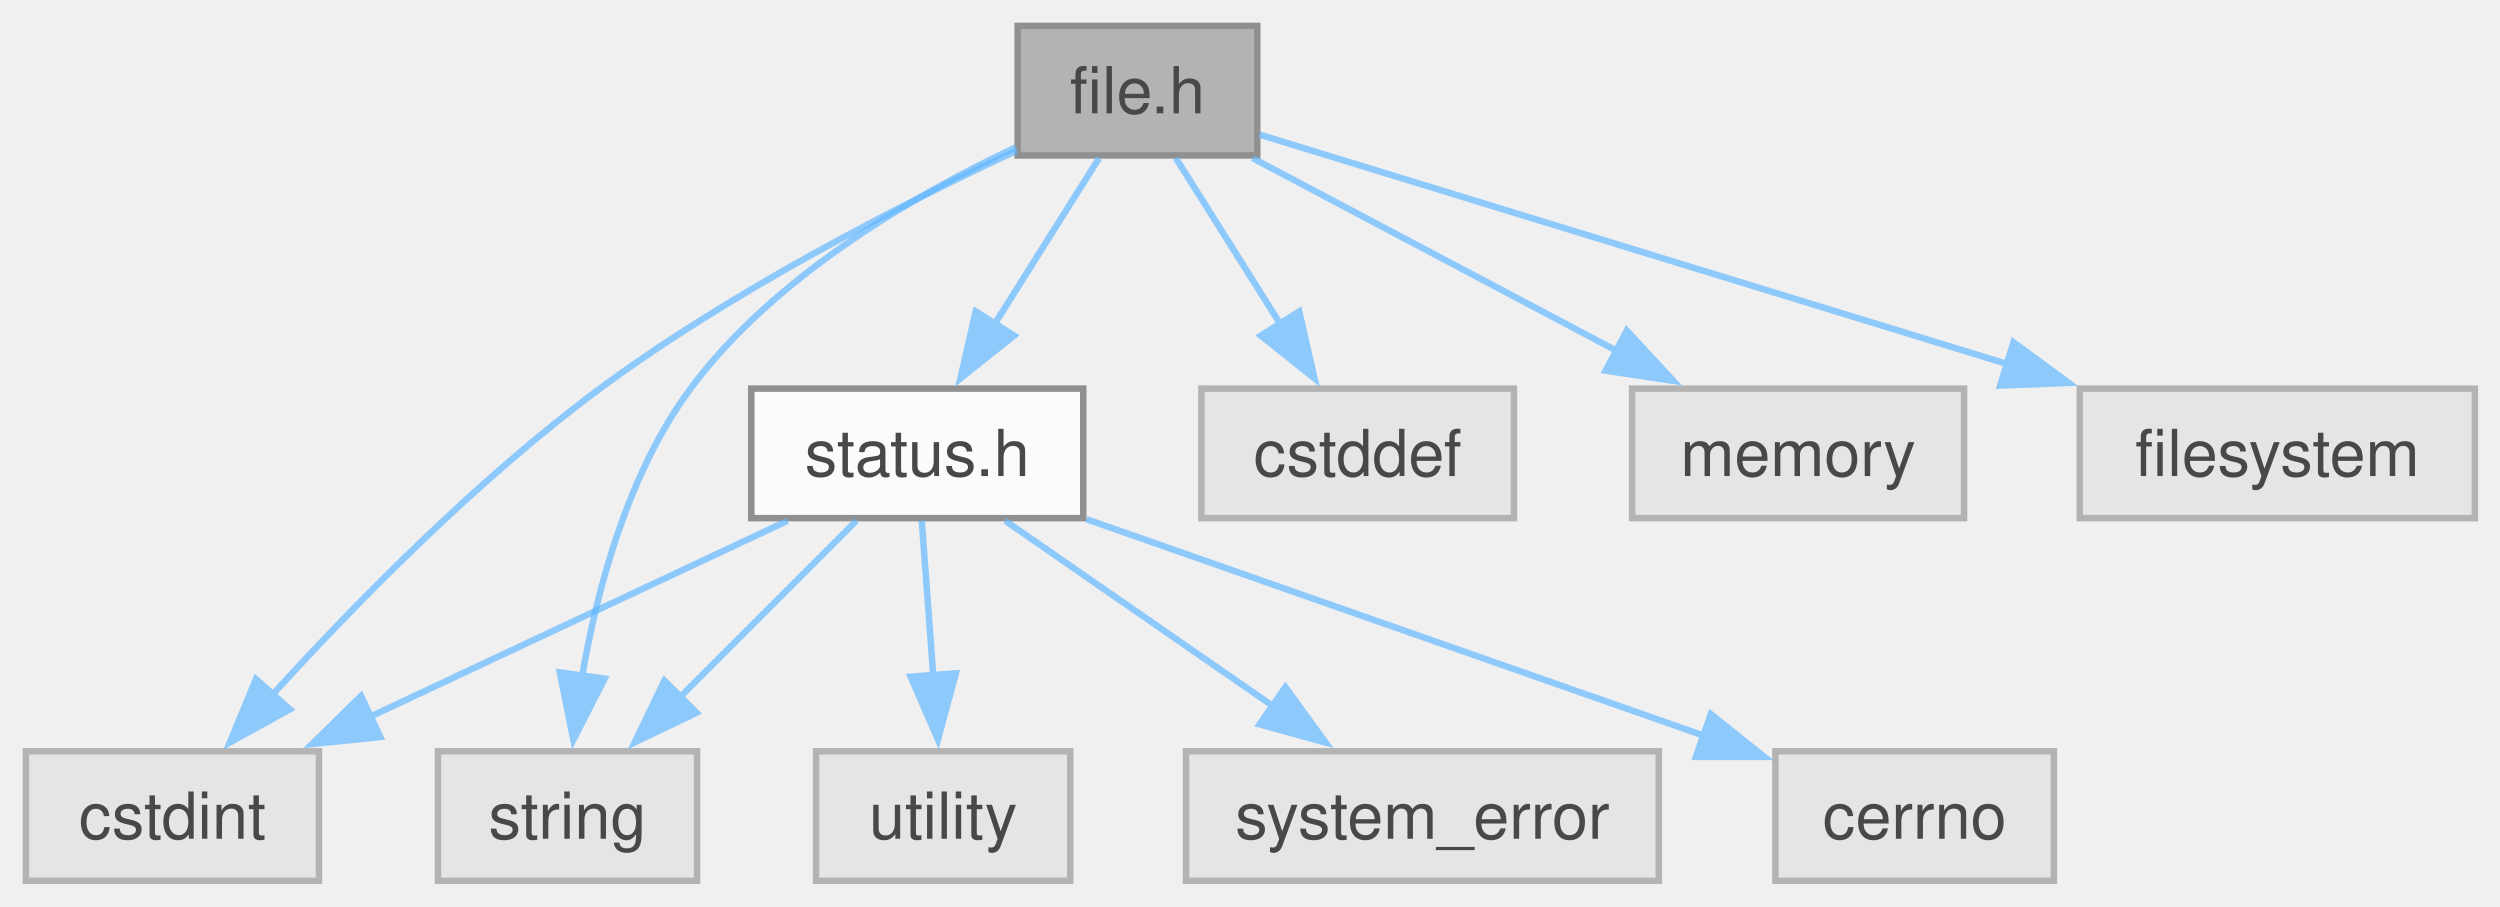
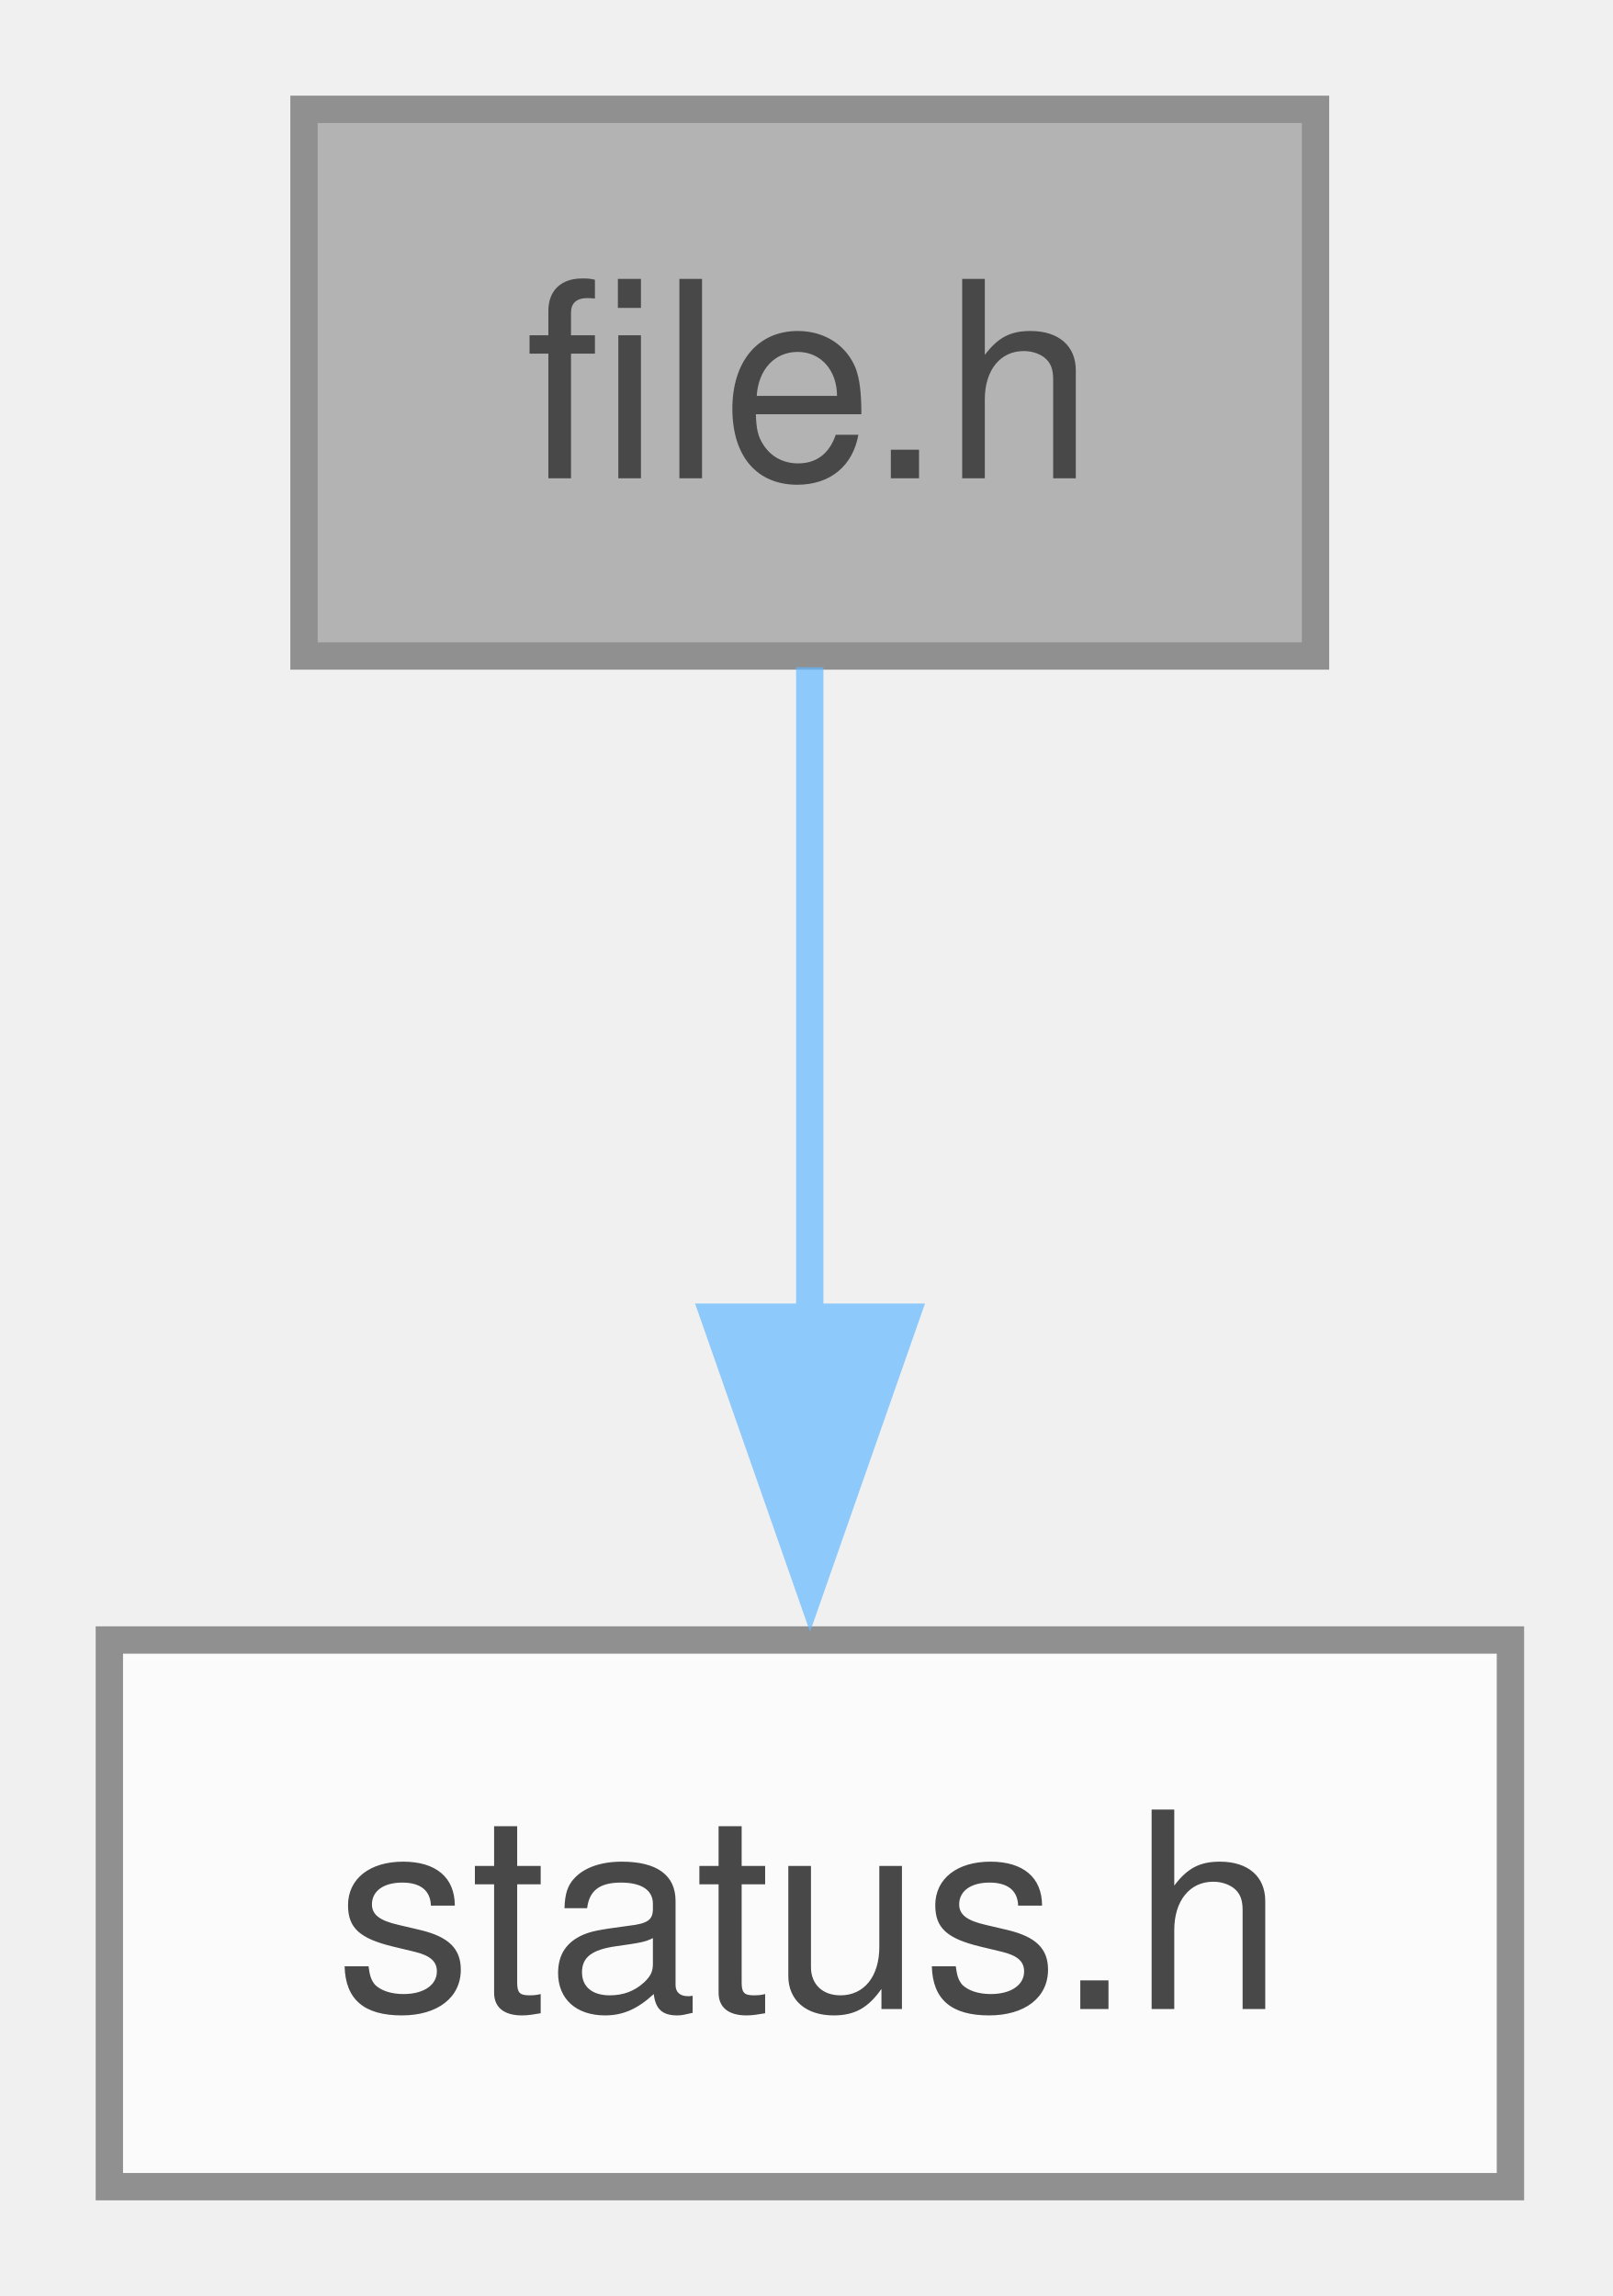
- <svg xmlns="http://www.w3.org/2000/svg" xmlns:xlink="http://www.w3.org/1999/xlink" width="386pt" height="140pt" viewBox="0.00 0.00 386.00 140.00">
+ <svg xmlns="http://www.w3.org/2000/svg" xmlns:xlink="http://www.w3.org/1999/xlink" width="59pt" height="84pt" viewBox="0.00 0.00 59.00 84.00">
  <svg id="main" version="1.1" xml:space="preserve">
    <style type="text/css">
.node, .edge {opacity: 0.7;}
.node.selected, .edge.selected {opacity: 1;}
.edge:hover path { stroke: red; }
.edge:hover polygon { stroke: red; fill: red; }
</style>
    <svg id="graph" class="graph">
-       <g id="graph0" class="graph" transform="scale(1 1) rotate(0) translate(4 136)">
+       <g id="graph0" class="graph" transform="scale(1 1) rotate(0) translate(4 80)">
        <g id="Node000001" class="node">
          <g id="a_Node000001">
            <a xlink:title="Provides platform-specific wrappers around OS file and directory system calls.">
-               <polygon fill="#999999" stroke="#666666" points="190.12,-132 153.12,-132 153.12,-112 190.12,-112 190.12,-132" />
-               <text xml:space="preserve" text-anchor="middle" x="171.62" y="-118.5" font-family="Helvetica,sans-Serif" font-size="10.00">file.h</text>
+               <polygon fill="#999999" stroke="#666666" points="44.12,-76 7.12,-76 7.12,-56 44.12,-56 44.12,-76" />
+               <text xml:space="preserve" text-anchor="middle" x="25.62" y="-62.5" font-family="Helvetica,sans-Serif" font-size="10.00">file.h</text>
            </a>
          </g>
        </g>
        <g id="Node000002" class="node">
          <g id="a_Node000002">
            <a xlink:href="status_8h.html" target="_top" xlink:title="Provides classes, types and utilities for error handling.">
-               <polygon fill="white" stroke="#666666" points="163.25,-76 112,-76 112,-56 163.25,-56 163.25,-76" />
-               <text xml:space="preserve" text-anchor="middle" x="137.62" y="-62.5" font-family="Helvetica,sans-Serif" font-size="10.00">status.h</text>
+               <polygon fill="white" stroke="#666666" points="51.25,-20 0,-20 0,0 51.25,0 51.25,-20" />
+               <text xml:space="preserve" text-anchor="middle" x="25.62" y="-6.5" font-family="Helvetica,sans-Serif" font-size="10.00">status.h</text>
            </a>
          </g>
        </g>
        <g id="edge1_Node000001_Node000002" class="edge">
          <g id="a_edge1_Node000001_Node000002">
            <a xlink:title=" ">
-               <path fill="none" stroke="#63b8ff" d="M165.7,-111.59C161.27,-104.55 155.05,-94.67 149.59,-86" />
-               <polygon fill="#63b8ff" stroke="#63b8ff" points="152.58,-84.18 144.29,-77.58 146.65,-87.91 152.58,-84.18" />
-             </a>
-           </g>
-         </g>
-         <g id="Node000003" class="node">
-           <g id="a_Node000003">
-             <a xlink:title=" ">
-               <polygon fill="#e0e0e0" stroke="#999999" points="45.25,-20 0,-20 0,0 45.25,0 45.25,-20" />
-               <text xml:space="preserve" text-anchor="middle" x="22.62" y="-6.5" font-family="Helvetica,sans-Serif" font-size="10.00">cstdint</text>
-             </a>
-           </g>
-         </g>
-         <g id="edge8_Node000001_Node000003" class="edge">
-           <g id="a_edge8_Node000001_Node000003">
-             <a xlink:title=" ">
-               <path fill="none" stroke="#63b8ff" d="M152.93,-112.73C135.5,-104.6 109.18,-91.21 88.62,-76 69.54,-61.87 50.51,-42.42 37.83,-28.48" />
-               <polygon fill="#63b8ff" stroke="#63b8ff" points="40.75,-26.49 31.48,-21.36 35.52,-31.15 40.75,-26.49" />
-             </a>
-           </g>
-         </g>
-         <g id="Node000004" class="node">
-           <g id="a_Node000004">
-             <a xlink:title=" ">
-               <polygon fill="#e0e0e0" stroke="#999999" points="103.62,-20 63.62,-20 63.62,0 103.62,0 103.62,-20" />
-               <text xml:space="preserve" text-anchor="middle" x="83.62" y="-6.5" font-family="Helvetica,sans-Serif" font-size="10.00">string</text>
-             </a>
-           </g>
-         </g>
-         <g id="edge10_Node000001_Node000004" class="edge">
-           <g id="a_edge10_Node000001_Node000004">
-             <a xlink:title=" ">
-               <path fill="none" stroke="#63b8ff" d="M152.82,-113.25C137.19,-105.88 115.5,-93.34 102.62,-76 92.97,-62.99 88.2,-45.15 85.86,-31.45" />
-               <polygon fill="#63b8ff" stroke="#63b8ff" points="89.36,-31.22 84.53,-21.79 82.43,-32.18 89.36,-31.22" />
-             </a>
-           </g>
-         </g>
-         <g id="Node000008" class="node">
-           <g id="a_Node000008">
-             <a xlink:title=" ">
-               <polygon fill="#e0e0e0" stroke="#999999" points="229.75,-76 181.5,-76 181.5,-56 229.75,-56 229.75,-76" />
-               <text xml:space="preserve" text-anchor="middle" x="205.62" y="-62.5" font-family="Helvetica,sans-Serif" font-size="10.00">cstddef</text>
-             </a>
-           </g>
-         </g>
-         <g id="edge7_Node000001_Node000008" class="edge">
-           <g id="a_edge7_Node000001_Node000008">
-             <a xlink:title=" ">
-               <path fill="none" stroke="#63b8ff" d="M177.55,-111.59C181.98,-104.55 188.2,-94.67 193.66,-86" />
-               <polygon fill="#63b8ff" stroke="#63b8ff" points="196.6,-87.91 198.96,-77.58 190.67,-84.18 196.6,-87.91" />
-             </a>
-           </g>
-         </g>
-         <g id="Node000009" class="node">
-           <g id="a_Node000009">
-             <a xlink:title=" ">
-               <polygon fill="#e0e0e0" stroke="#999999" points="299.25,-76 248,-76 248,-56 299.25,-56 299.25,-76" />
-               <text xml:space="preserve" text-anchor="middle" x="273.62" y="-62.5" font-family="Helvetica,sans-Serif" font-size="10.00">memory</text>
-             </a>
-           </g>
-         </g>
-         <g id="edge9_Node000001_Node000009" class="edge">
-           <g id="a_edge9_Node000001_Node000009">
-             <a xlink:title=" ">
-               <path fill="none" stroke="#63b8ff" d="M189.39,-111.59C204.95,-103.36 227.81,-91.26 245.79,-81.74" />
-               <polygon fill="#63b8ff" stroke="#63b8ff" points="247.18,-84.96 254.38,-77.19 243.91,-78.77 247.18,-84.96" />
-             </a>
-           </g>
-         </g>
-         <g id="Node000010" class="node">
-           <g id="a_Node000010">
-             <a xlink:title=" ">
-               <polygon fill="#e0e0e0" stroke="#999999" points="378.12,-76 317.12,-76 317.12,-56 378.12,-56 378.12,-76" />
-               <text xml:space="preserve" text-anchor="middle" x="347.62" y="-62.5" font-family="Helvetica,sans-Serif" font-size="10.00">filesystem</text>
-             </a>
-           </g>
-         </g>
-         <g id="edge11_Node000001_Node000010" class="edge">
-           <g id="a_edge11_Node000001_Node000010">
-             <a xlink:title=" ">
-               <path fill="none" stroke="#63b8ff" d="M190.46,-115.22C217.86,-106.81 269.44,-90.99 306.03,-79.76" />
-               <polygon fill="#63b8ff" stroke="#63b8ff" points="306.88,-83.16 315.41,-76.88 304.83,-76.47 306.88,-83.16" />
-             </a>
-           </g>
-         </g>
-         <g id="edge2_Node000002_Node000003" class="edge">
-           <g id="a_edge2_Node000002_Node000003">
-             <a xlink:title=" ">
-               <path fill="none" stroke="#63b8ff" d="M117.59,-55.59C99.81,-47.24 73.56,-34.92 53.16,-25.34" />
-               <polygon fill="#63b8ff" stroke="#63b8ff" points="54.72,-22.21 44.18,-21.12 51.75,-28.54 54.72,-22.21" />
-             </a>
-           </g>
-         </g>
-         <g id="edge3_Node000002_Node000004" class="edge">
-           <g id="a_edge3_Node000002_Node000004">
-             <a xlink:title=" ">
-               <path fill="none" stroke="#63b8ff" d="M128.22,-55.59C120.71,-48.08 109.98,-37.35 100.93,-28.3" />
-               <polygon fill="#63b8ff" stroke="#63b8ff" points="103.54,-25.96 93.99,-21.37 98.59,-30.91 103.54,-25.96" />
-             </a>
-           </g>
-         </g>
-         <g id="Node000005" class="node">
-           <g id="a_Node000005">
-             <a xlink:title=" ">
-               <polygon fill="#e0e0e0" stroke="#999999" points="161.25,-20 122,-20 122,0 161.25,0 161.25,-20" />
-               <text xml:space="preserve" text-anchor="middle" x="141.62" y="-6.5" font-family="Helvetica,sans-Serif" font-size="10.00">utility</text>
-             </a>
-           </g>
-         </g>
-         <g id="edge4_Node000002_Node000005" class="edge">
-           <g id="a_edge4_Node000002_Node000005">
-             <a xlink:title=" ">
-               <path fill="none" stroke="#63b8ff" d="M138.32,-55.59C138.81,-49.01 139.48,-39.96 140.09,-31.73" />
-               <polygon fill="#63b8ff" stroke="#63b8ff" points="143.58,-32.04 140.82,-21.81 136.6,-31.52 143.58,-32.04" />
-             </a>
-           </g>
-         </g>
-         <g id="Node000006" class="node">
-           <g id="a_Node000006">
-             <a xlink:title=" ">
-               <polygon fill="#e0e0e0" stroke="#999999" points="252.12,-20 179.12,-20 179.12,0 252.12,0 252.12,-20" />
-               <text xml:space="preserve" text-anchor="middle" x="215.62" y="-6.5" font-family="Helvetica,sans-Serif" font-size="10.00">system_error</text>
-             </a>
-           </g>
-         </g>
-         <g id="edge5_Node000002_Node000006" class="edge">
-           <g id="a_edge5_Node000002_Node000006">
-             <a xlink:title=" ">
-               <path fill="none" stroke="#63b8ff" d="M151.21,-55.59C162.66,-47.67 179.29,-36.16 192.78,-26.82" />
-               <polygon fill="#63b8ff" stroke="#63b8ff" points="194.46,-29.91 200.69,-21.34 190.47,-24.16 194.46,-29.91" />
-             </a>
-           </g>
-         </g>
-         <g id="Node000007" class="node">
-           <g id="a_Node000007">
-             <a xlink:title=" ">
-               <polygon fill="#e0e0e0" stroke="#999999" points="313.12,-20 270.12,-20 270.12,0 313.12,0 313.12,-20" />
-               <text xml:space="preserve" text-anchor="middle" x="291.62" y="-6.5" font-family="Helvetica,sans-Serif" font-size="10.00">cerrno</text>
-             </a>
-           </g>
-         </g>
-         <g id="edge6_Node000002_Node000007" class="edge">
-           <g id="a_edge6_Node000002_Node000007">
-             <a xlink:title=" ">
-               <path fill="none" stroke="#63b8ff" d="M163.75,-55.84C190.11,-46.6 230.88,-32.3 259.27,-22.34" />
-               <polygon fill="#63b8ff" stroke="#63b8ff" points="260.15,-25.74 268.43,-19.13 257.84,-19.14 260.15,-25.74" />
+               <path fill="none" stroke="#63b8ff" d="M25.62,-55.59C25.62,-49.01 25.62,-39.96 25.62,-31.73" />
+               <polygon fill="#63b8ff" stroke="#63b8ff" points="29.13,-31.81 25.63,-21.81 22.13,-31.81 29.13,-31.81" />
            </a>
          </g>
        </g>
      </g>
    </svg>
  </svg>
  <style type="text/css">

[data-mouse-over-selected='false'] { opacity: 0.7; }
[data-mouse-over-selected='true']  { opacity: 1.0; }

</style>
</svg>
